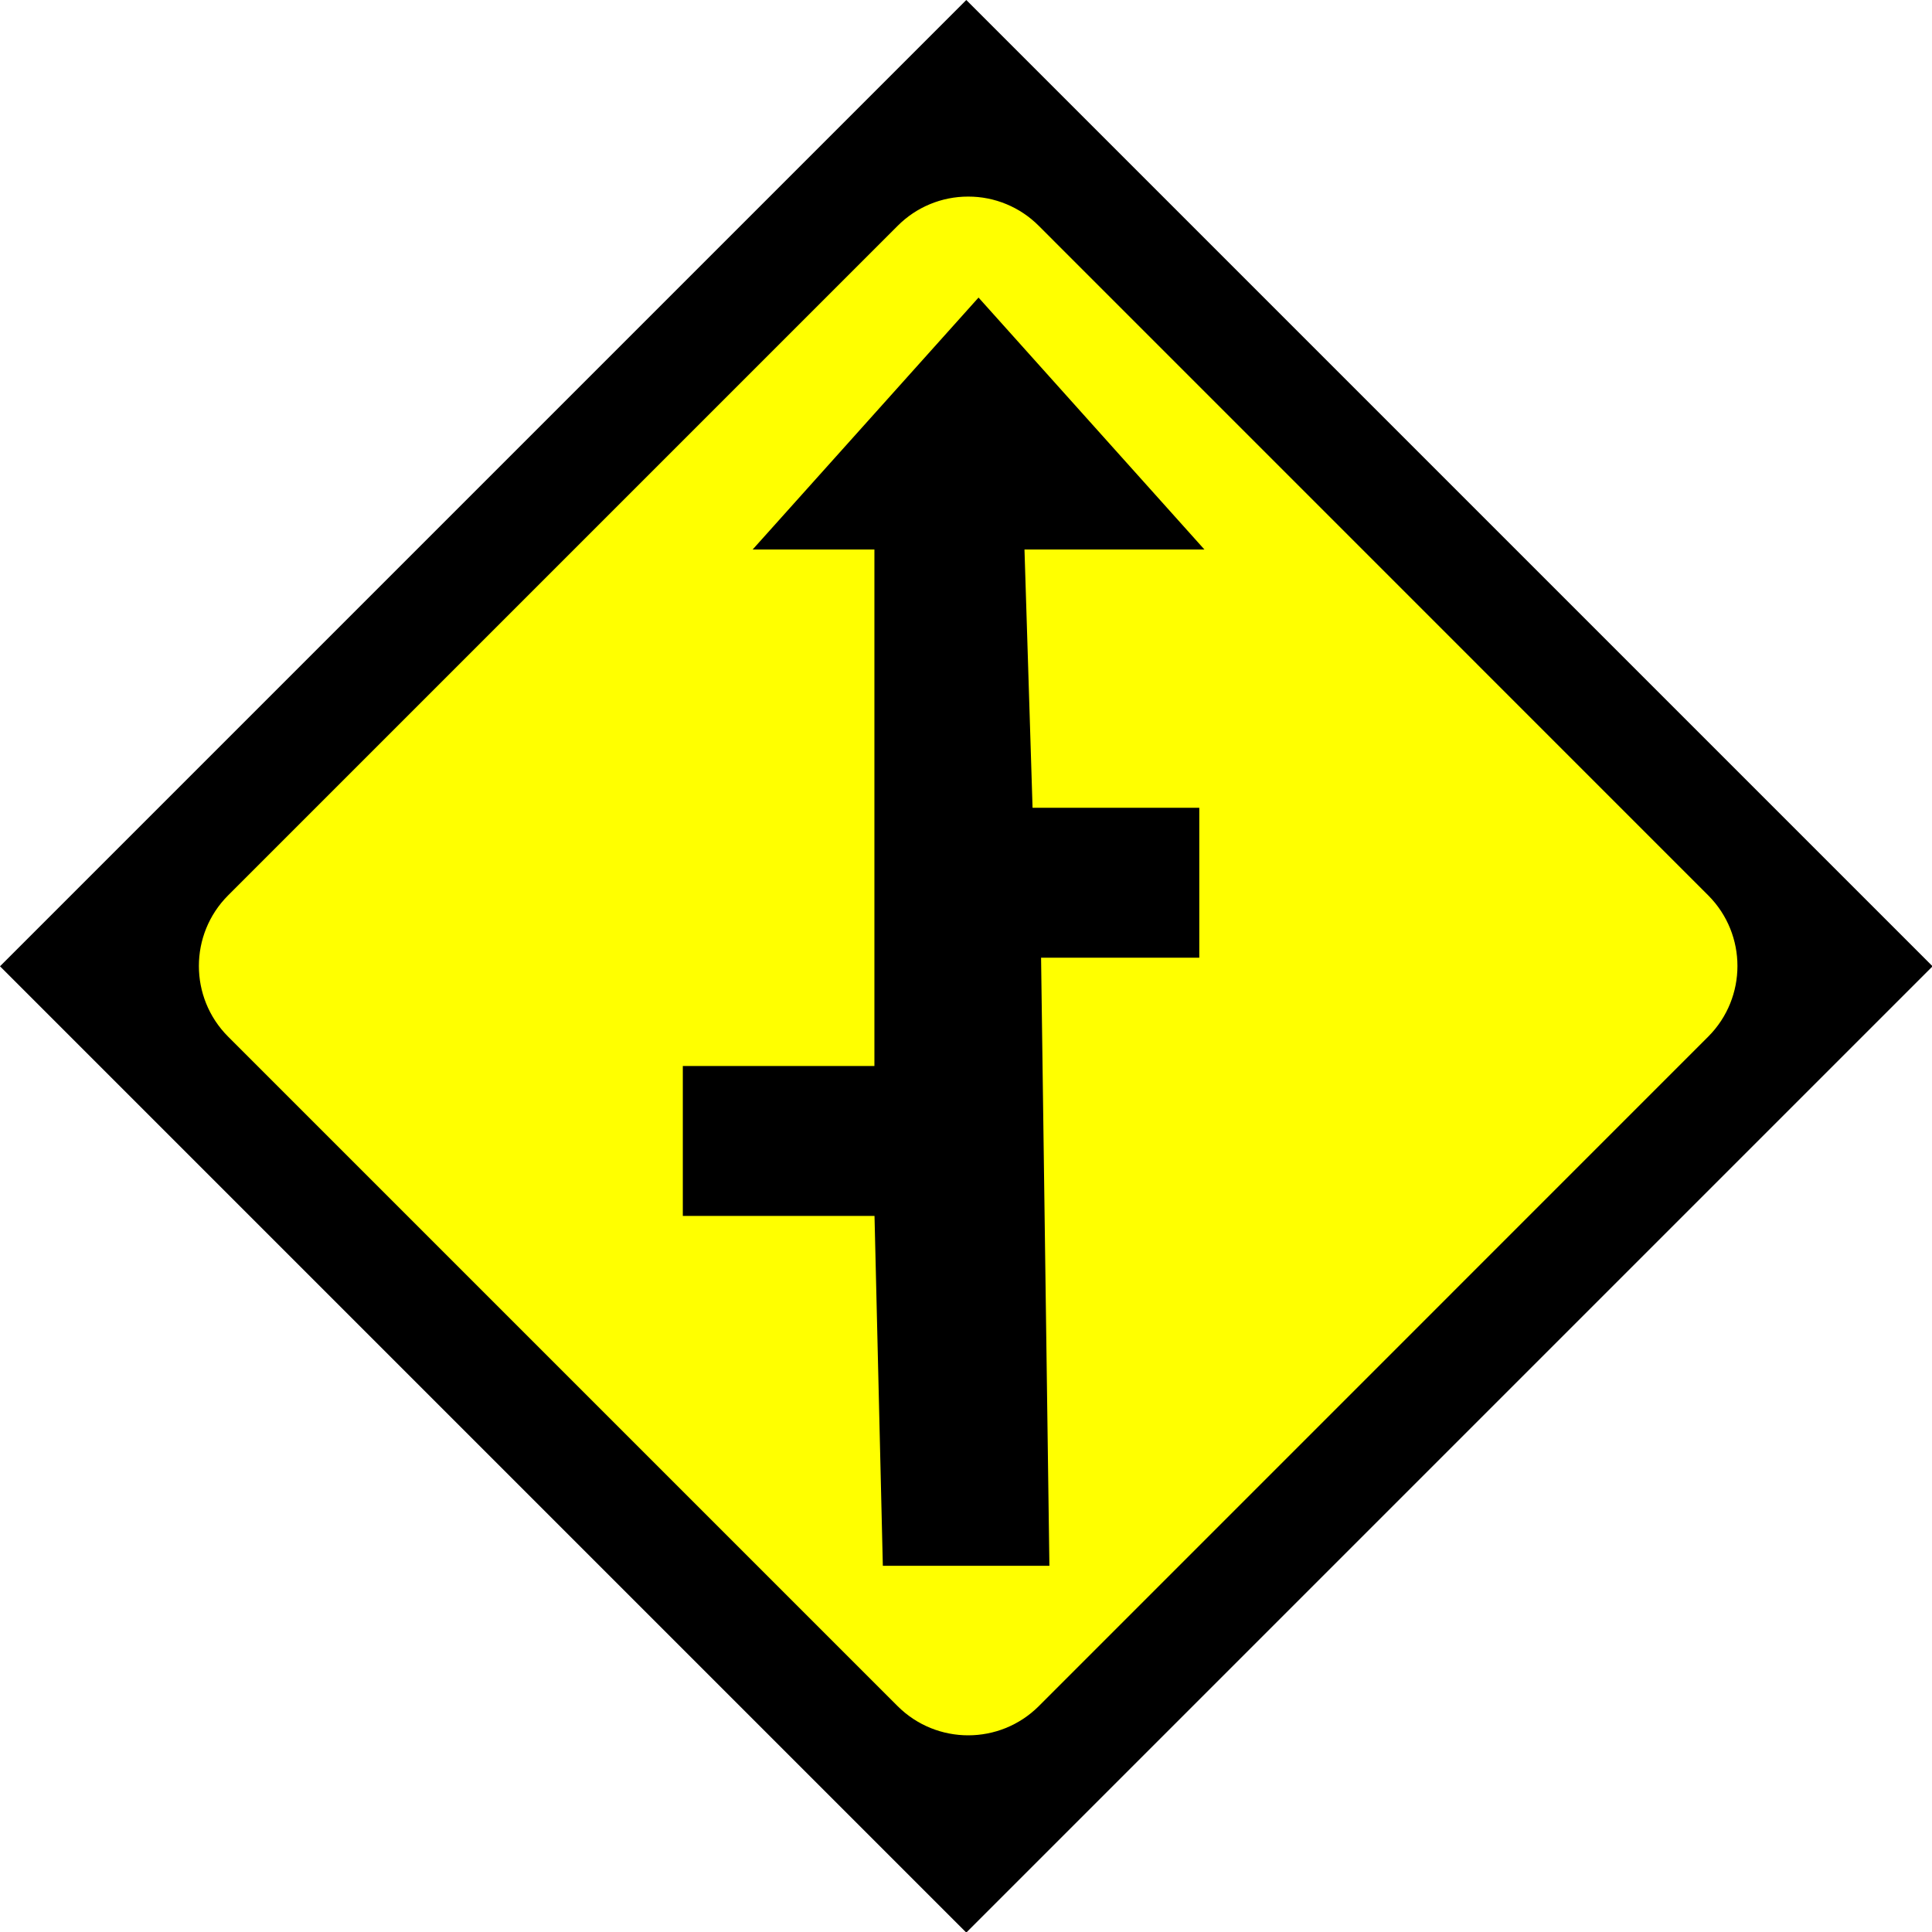
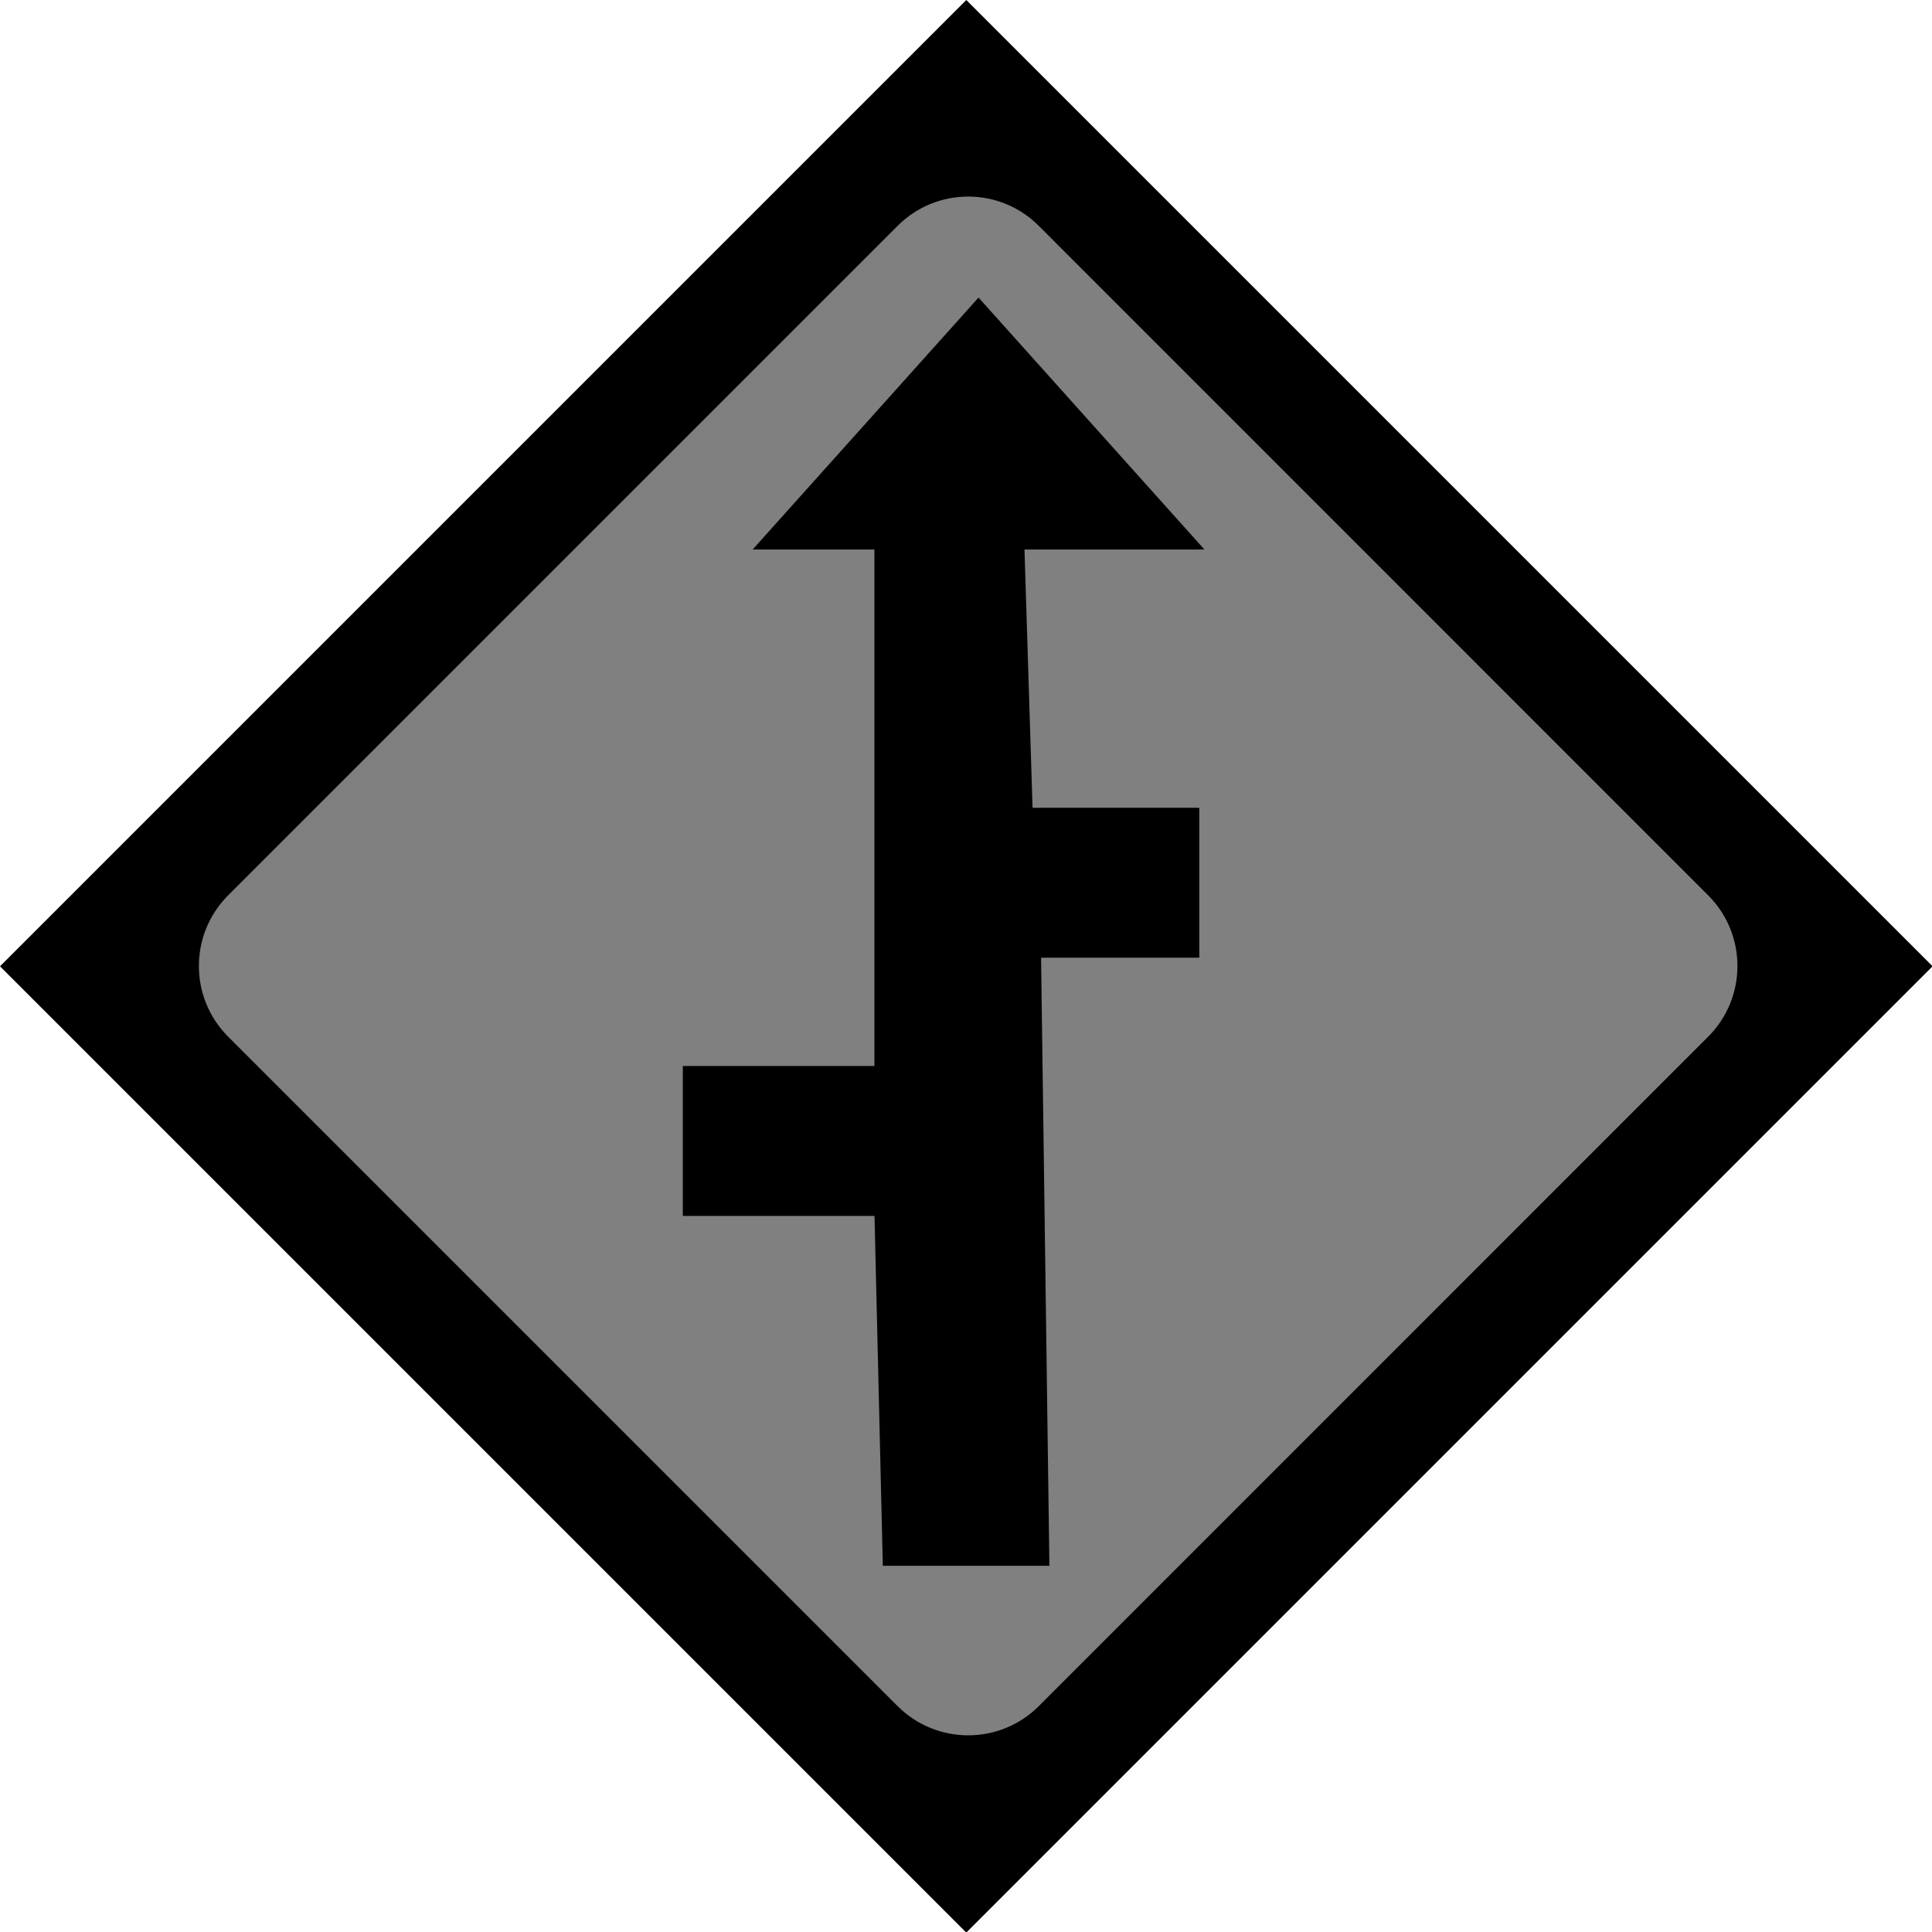
<svg xmlns="http://www.w3.org/2000/svg" id="Layer_1" data-name="Layer 1" viewBox="0 0 231.93 231.93">
  <defs>
    <style>
      .cls-1 {
-         fill: #ff0;
+         fill: gray;
      }

      .cls-2 {
        stroke: #000;
        stroke-miterlimit: 10;
      }
    </style>
  </defs>
  <g id="outer_rectangle" data-name="outer rectangle">
    <rect x="34.47" y="34.47" width="163" height="163" transform="translate(-48.03 115.97) rotate(-45)" />
    <path d="M116,1.41,230.52,116,116,230.52,1.41,116,116,1.41M116,0,0,116l116,116,116-116L116,0Z" />
  </g>
  <g id="inner_rectangle" data-name="inner rectangle">
    <path class="cls-1" d="M116.23,208.83a12.37,12.37,0,0,1-8.82-3.66L27,124.79a12.49,12.49,0,0,1,0-17.65l80.39-80.38a12.46,12.46,0,0,1,17.64,0l80.39,80.38a12.49,12.49,0,0,1,0,17.65l-80.39,80.38A12.39,12.39,0,0,1,116.23,208.83Z" />
    <path d="M116.23,23.6a11.92,11.92,0,0,1,8.47,3.51l80.38,80.39a12,12,0,0,1,0,16.93L124.7,204.82a12,12,0,0,1-16.94,0L27.37,124.43a12,12,0,0,1,0-16.93l80.39-80.39a11.91,11.91,0,0,1,8.47-3.51m0-1a13,13,0,0,0-9.18,3.8L26.67,106.79a13,13,0,0,0,0,18.35l80.38,80.39a13,13,0,0,0,18.35,0l80.39-80.39a13,13,0,0,0,0-18.35L125.4,26.4a12.93,12.93,0,0,0-9.17-3.8Z" />
  </g>
  <polygon id="straight_only" data-name="straight only" class="cls-2" points="106.47 187.47 125.47 187.47 124.47 114.47 138.47 114.47 143.47 114.47 143.47 97.47 123.47 97.47 122.47 65.47 143.47 65.47 117.47 36.47 91.47 65.47 105.47 65.47 105.47 128.47 82.47 128.47 82.47 145.47 105.47 145.47 106.47 187.47" />
</svg>
